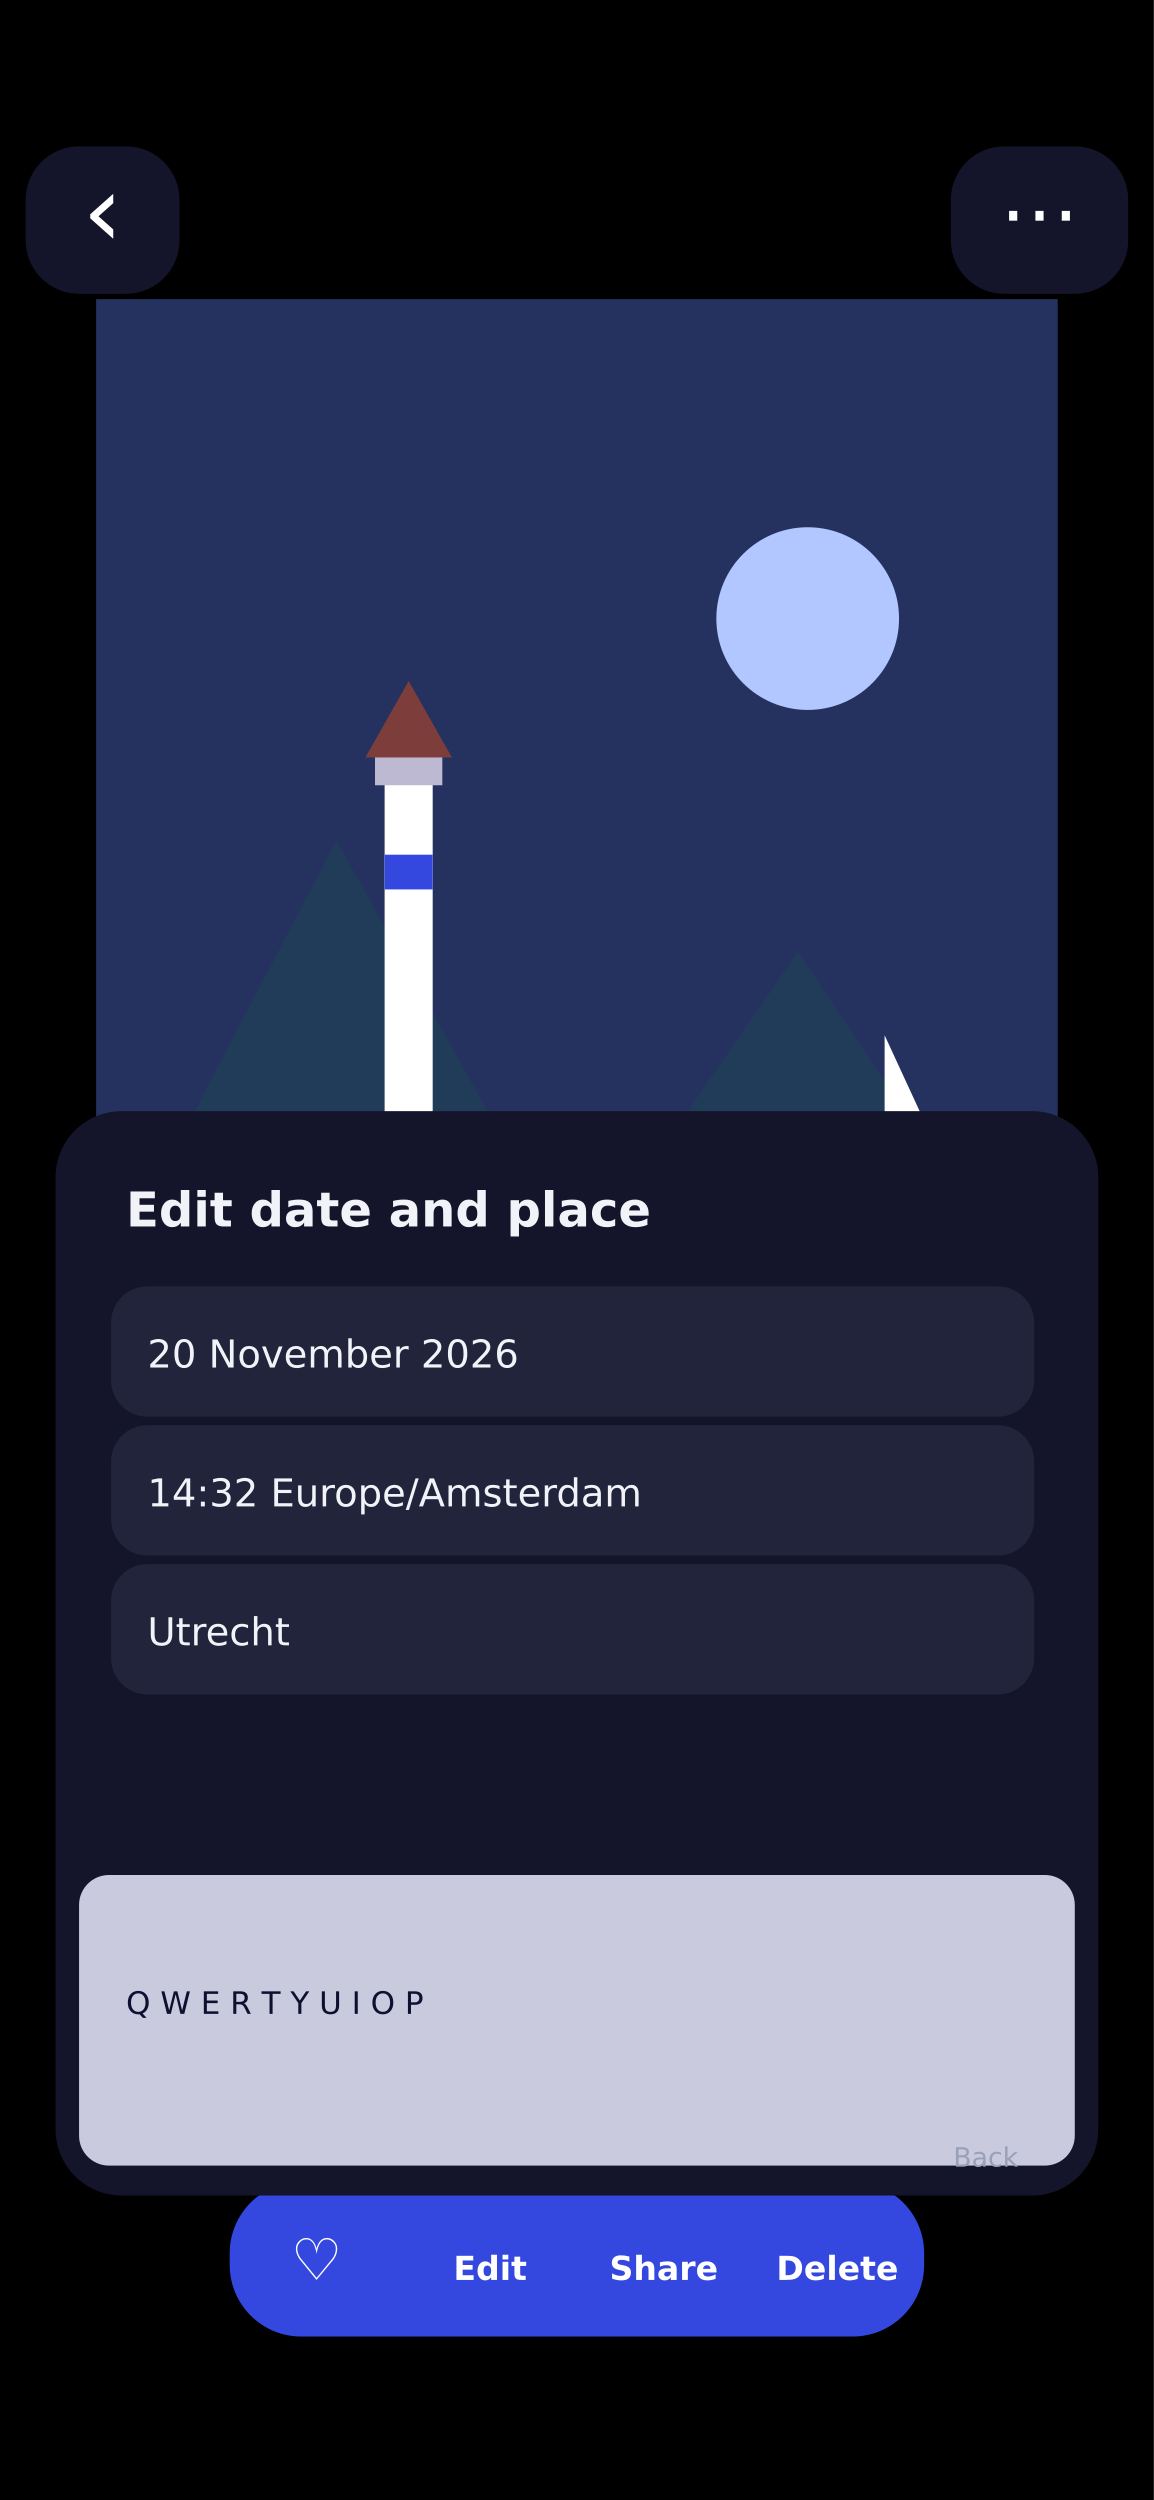
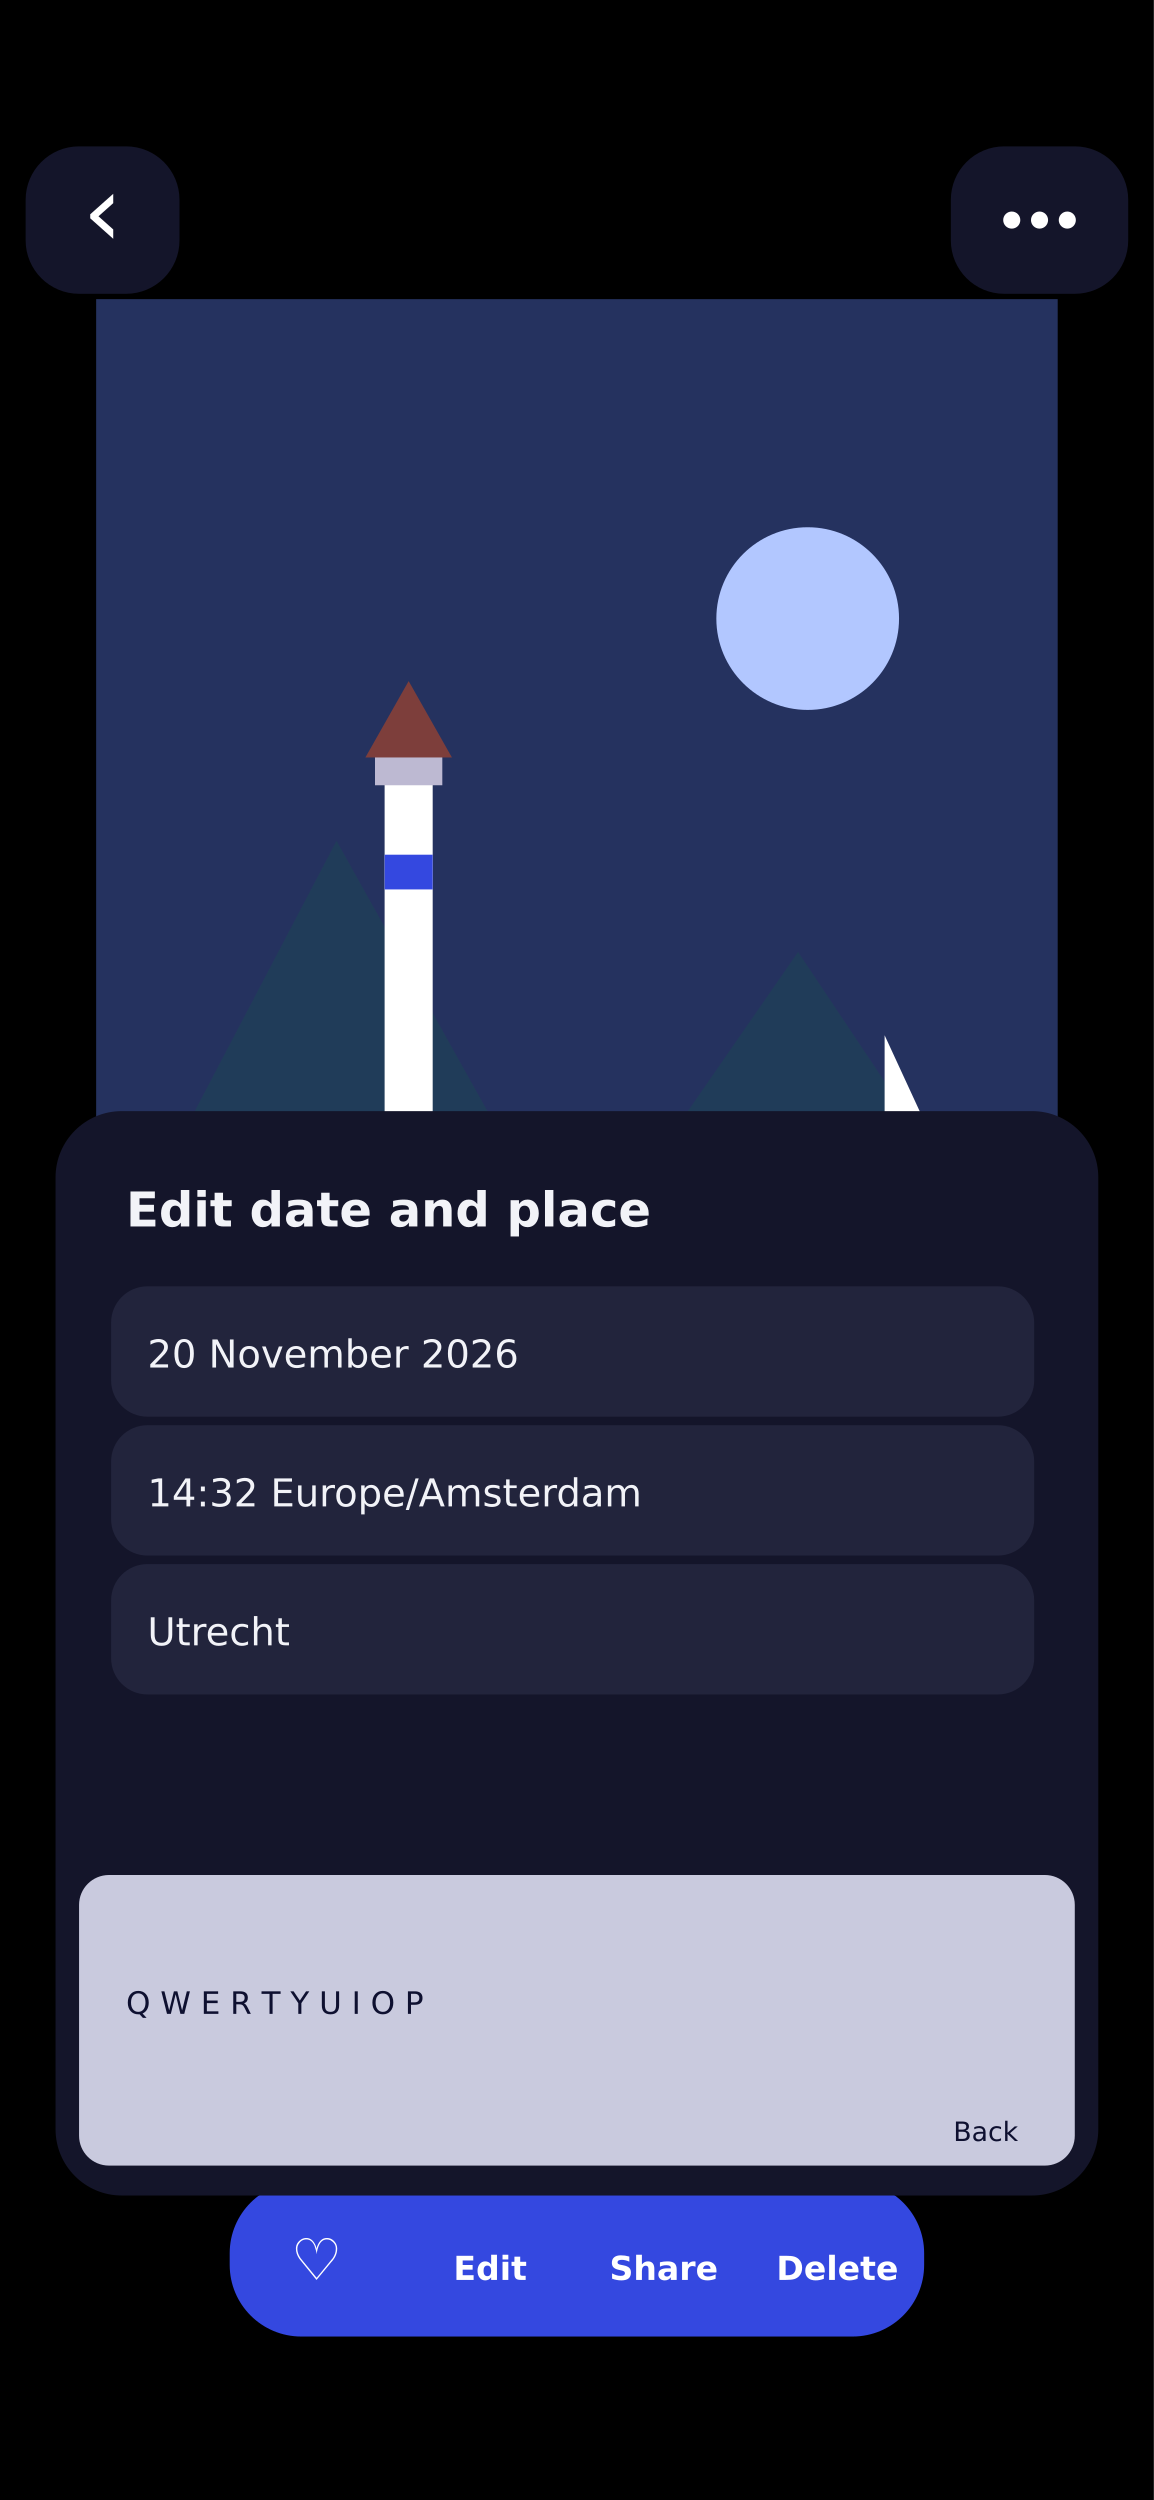
<svg xmlns="http://www.w3.org/2000/svg" width="1080" height="2340" viewBox="0 0 1080 2340">
  <rect x="0.0" y="0.0" width="1080.0" height="2340.0" rx="0" fill="#000000" />
  <rect x="90.0" y="280.0" width="900.0" height="1300.0" rx="0" fill="#25325F" />
  <circle cx="756.0" cy="579.0" r="85.5" fill="#B2C7FF" />
  <path d="M90 1216 L315 787 L540 1190 L747 891 L990 1255 Z" fill="#203C59" />
  <path d="M90 1268 Q495 1060 990 1307 L990 1580 L90 1580 Z" fill="#101C3A" />
  <path d="M90 1424 L342 1242 L666 1437 L990 1294 L990 1580 L90 1580 Z" fill="#142840" />
  <rect x="360.0" y="709.0" width="45.0" height="390.0" rx="0" fill="#FFFFFF" />
  <rect x="351.0" y="696.0" width="63.0" height="39.0" rx="0" fill="#BDB9D2" />
  <rect x="360.0" y="800.0" width="45.0" height="32.5" rx="0" fill="#3448E0" />
  <path d="M342 709 L382.5 637.5 L423 709 Z" fill="#7D3E3B" />
  <path d="M828 1164 L828 969 L918 1164 Z" fill="#FFFFFF" />
  <path d="M774 1177 L945 1177 L900 1242 L819 1242 Z" fill="#3448E0" />
  <rect x="24.0" y="137.0" width="144.0" height="138.0" rx="50" fill="#14152A" />
  <text x="96.0" y="230.0" font-family="Funnel Sans,DejaVu Sans,sans-serif" font-size="94" font-weight="500" text-anchor="middle" fill="#FFFFFF">‹</text>
  <rect x="890.0" y="137.0" width="166.0" height="138.0" rx="50" fill="#14152A" />
-   <text x="973.0" y="225.0" font-family="Funnel Sans,DejaVu Sans,sans-serif" font-size="74" font-weight="500" text-anchor="middle" fill="#FFFFFF">⋯</text>
+   <circle cx="947" cy="206" r="8" fill="#FFFFFF" />
+   <circle cx="973" cy="206" r="8" fill="#FFFFFF" />
+   <circle cx="999" cy="206" r="8" fill="#FFFFFF" />
  <rect x="207.0" y="1860.0" width="106.0" height="140.0" rx="20" fill="#000000" />
  <rect x="212.0" y="1865.0" width="96.0" height="130.0" rx="17" fill="#DDEEFF" />
  <rect x="347.0" y="1860.0" width="106.0" height="140.0" rx="20" fill="#000000" />
  <rect x="352.0" y="1865.0" width="96.0" height="130.0" rx="17" fill="#25325F" />
  <rect x="487.0" y="1860.0" width="106.0" height="140.0" rx="20" fill="#000000" />
  <rect x="492.0" y="1865.0" width="96.0" height="130.0" rx="17" fill="#DDEEFF" />
  <rect x="484.0" y="1857.0" width="112.0" height="146.0" rx="20" fill="none" stroke="#000000" stroke-width="13" />
  <rect x="484.0" y="1857.0" width="112.0" height="146.0" rx="20" fill="none" stroke="#FFFFFF" stroke-width="5.6" />
  <circle cx="540.0" cy="1836.0" r="15" fill="#8C9BFF" stroke="#000000" stroke-width="6" />
  <rect x="627.0" y="1860.0" width="106.0" height="140.0" rx="20" fill="#000000" />
  <rect x="632.0" y="1865.0" width="96.0" height="130.0" rx="17" fill="#25325F" />
  <rect x="767.0" y="1860.0" width="106.0" height="140.0" rx="20" fill="#000000" />
  <rect x="772.0" y="1865.0" width="96.0" height="130.0" rx="17" fill="#DDEEFF" />
  <rect x="215.0" y="2042.0" width="650.0" height="145.0" rx="67" fill="#3448E0" />
  <text x="296.3" y="2134.0" font-family="Funnel Sans,DejaVu Sans,sans-serif" font-size="54" font-weight="600" text-anchor="middle" fill="#FFFFFF">♡</text>
  <text x="458.8" y="2134.0" font-family="Funnel Sans,DejaVu Sans,sans-serif" font-size="31" font-weight="600" text-anchor="middle" fill="#FFFFFF">Edit</text>
  <text x="621.3" y="2134.0" font-family="Funnel Sans,DejaVu Sans,sans-serif" font-size="31" font-weight="600" text-anchor="middle" fill="#FFFFFF">Share</text>
  <text x="783.8" y="2134.0" font-family="Funnel Sans,DejaVu Sans,sans-serif" font-size="31" font-weight="600" text-anchor="middle" fill="#FFFFFF">Delete</text>
  <rect x="52.0" y="1040.0" width="976.0" height="1015.0" rx="62" fill="#14152A" />
  <text x="118.0" y="1148.0" font-family="Funnel Sans,DejaVu Sans,sans-serif" font-size="45" font-weight="650" text-anchor="start" fill="#F2F3F8">Edit date and place</text>
  <rect x="104.0" y="1204.0" width="864.0" height="122.0" rx="34" fill="#22243C" />
  <text x="138.0" y="1280.0" font-family="Funnel Sans,DejaVu Sans,sans-serif" font-size="36" font-weight="500" text-anchor="start" fill="#F2F3F8">20 November 2026</text>
  <rect x="104.0" y="1334.0" width="864.0" height="122.0" rx="34" fill="#22243C" />
  <text x="138.0" y="1410.0" font-family="Funnel Sans,DejaVu Sans,sans-serif" font-size="36" font-weight="500" text-anchor="start" fill="#F2F3F8">14:32 Europe/Amsterdam</text>
  <rect x="104.0" y="1464.0" width="864.0" height="122.0" rx="34" fill="#22243C" />
  <text x="138.0" y="1540.0" font-family="Funnel Sans,DejaVu Sans,sans-serif" font-size="36" font-weight="500" text-anchor="start" fill="#F2F3F8">Utrecht</text>
  <rect x="74.0" y="1755.0" width="932.0" height="272.0" rx="28" fill="#C9CADE" />
  <text x="118.0" y="1885.0" font-family="Funnel Sans,DejaVu Sans,sans-serif" font-size="29" font-weight="500" text-anchor="start" fill="#0E1030">Q  W  E  R  T  Y  U  I  O  P</text>
-   <text x="953.0" y="2028.0" font-family="Funnel Sans,DejaVu Sans,sans-serif" font-size="25" font-weight="400" text-anchor="end" fill="#9AA0B8">Back</text>
+   <text x="953.0" y="2004.0" font-family="Funnel Sans,DejaVu Sans,sans-serif" font-size="25" font-weight="400" text-anchor="end" fill="#0E1030">Back</text>
</svg>
